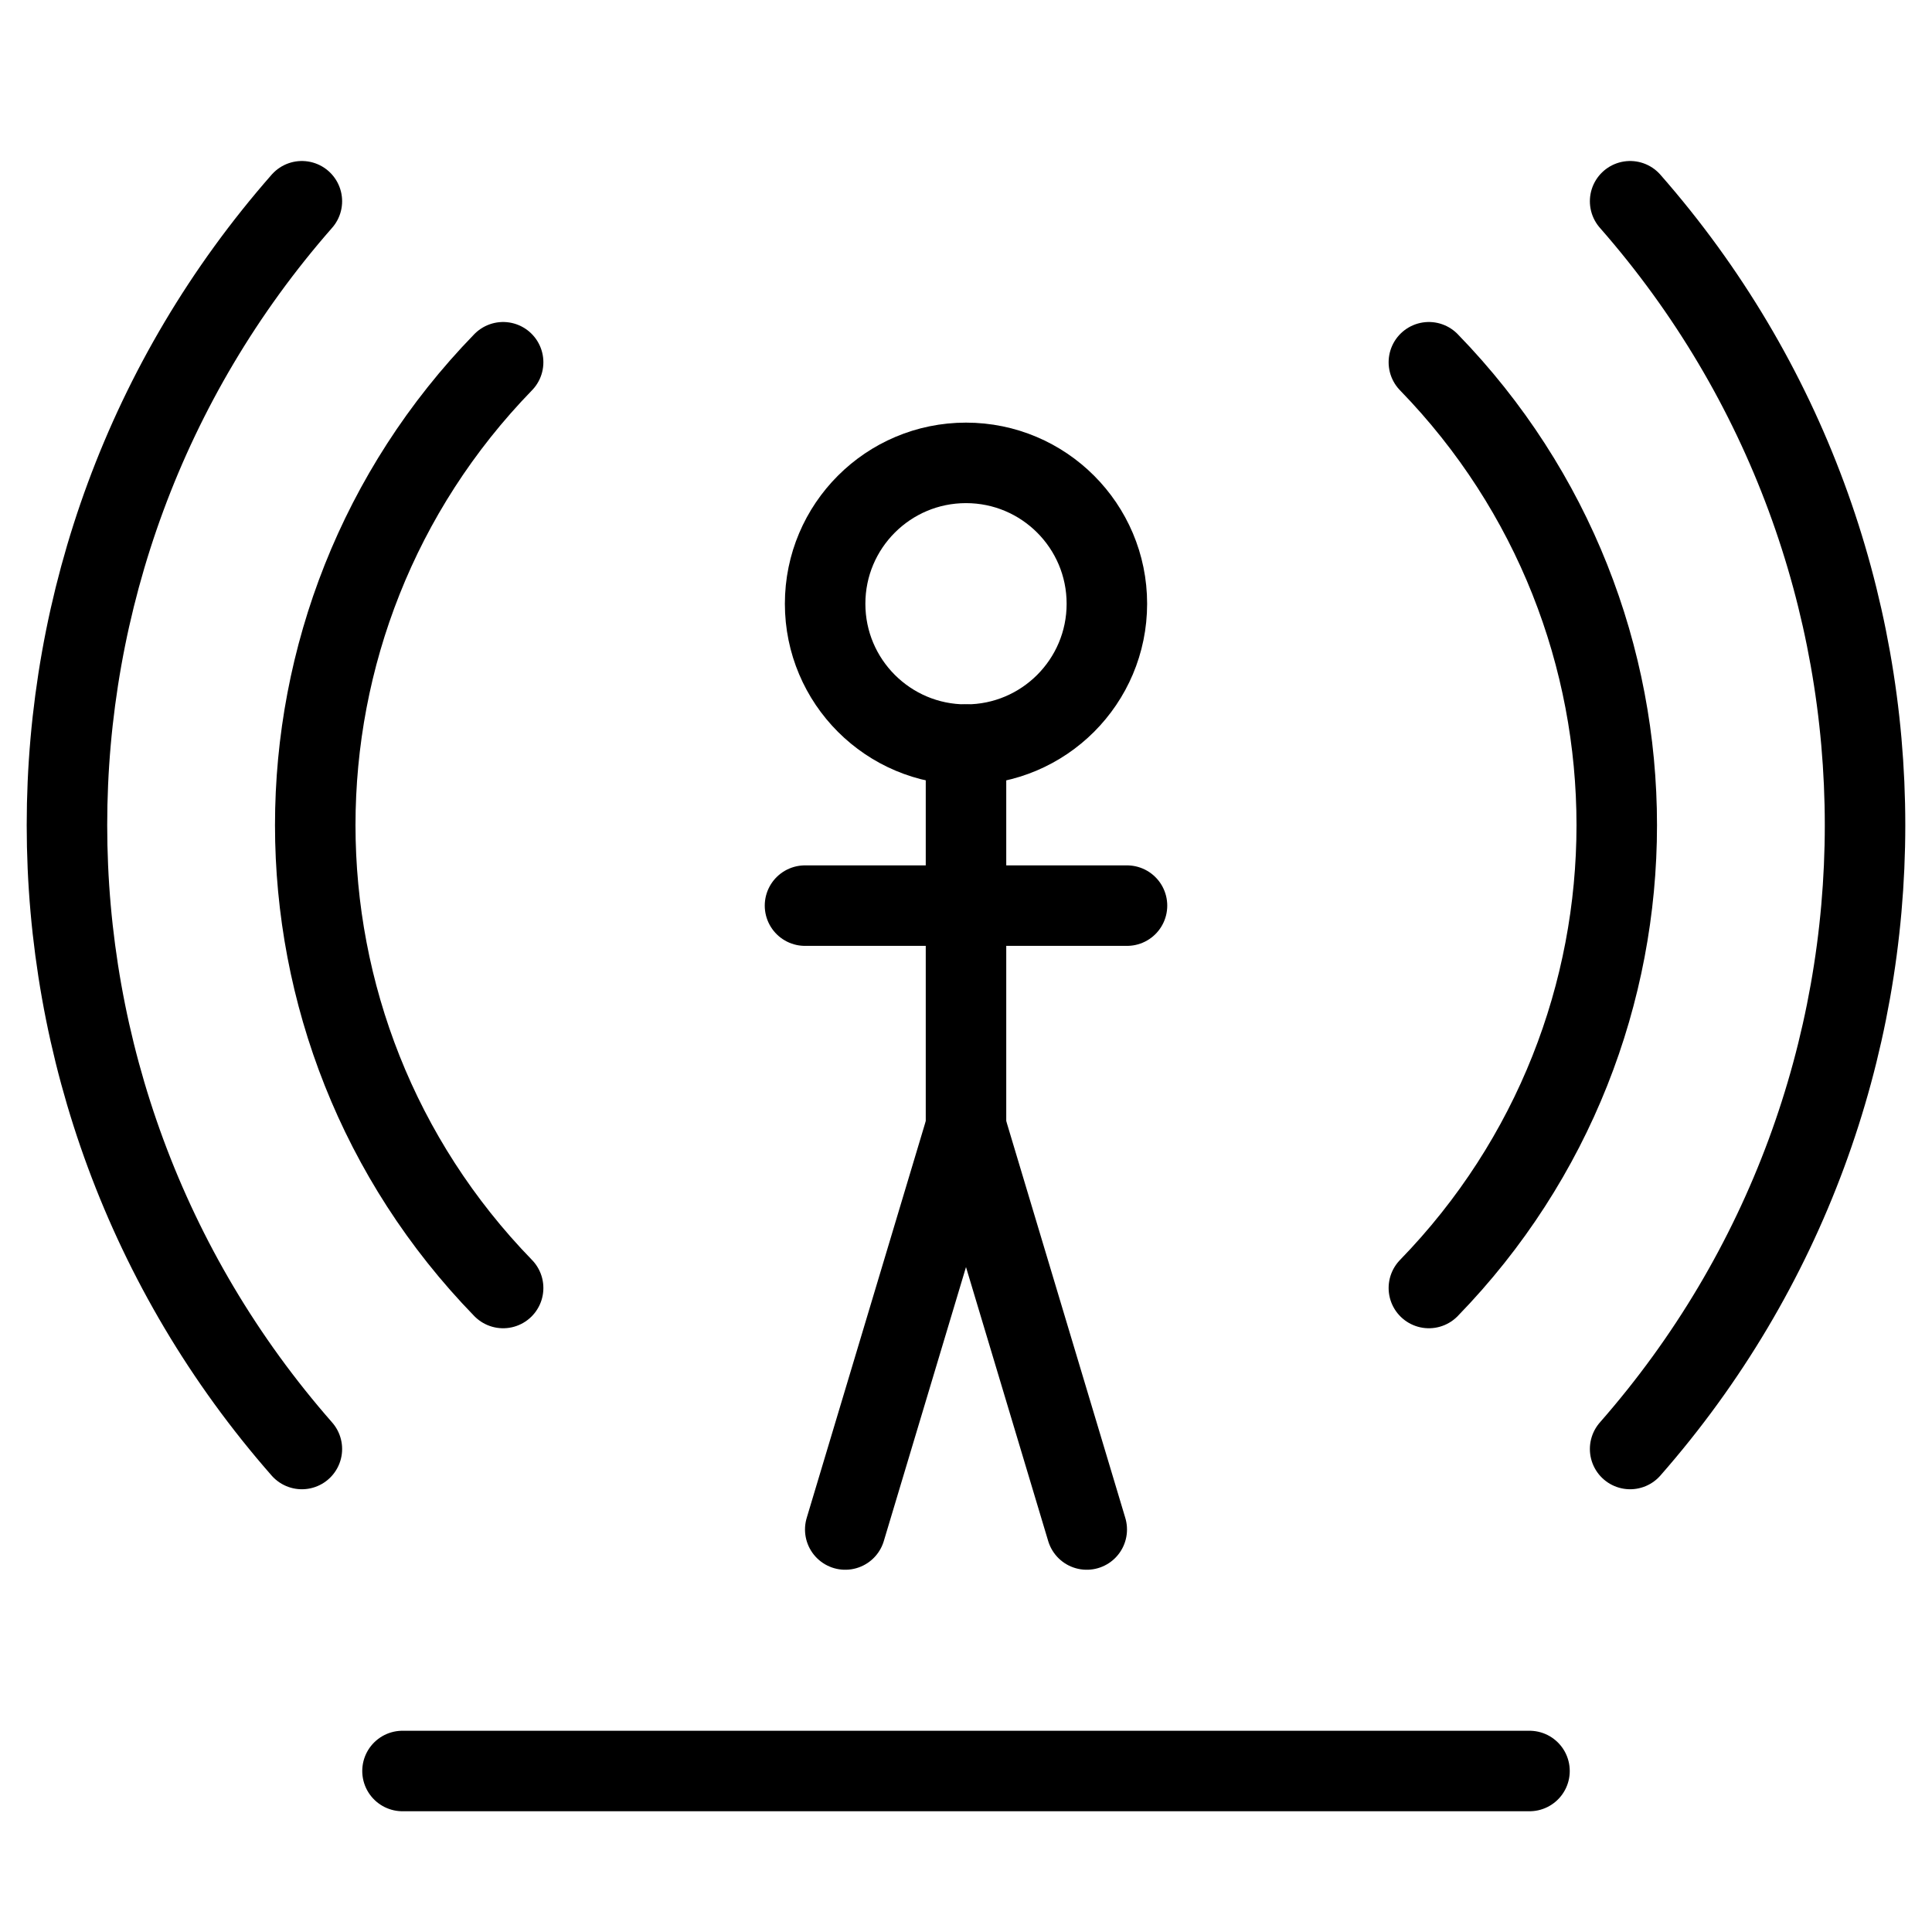
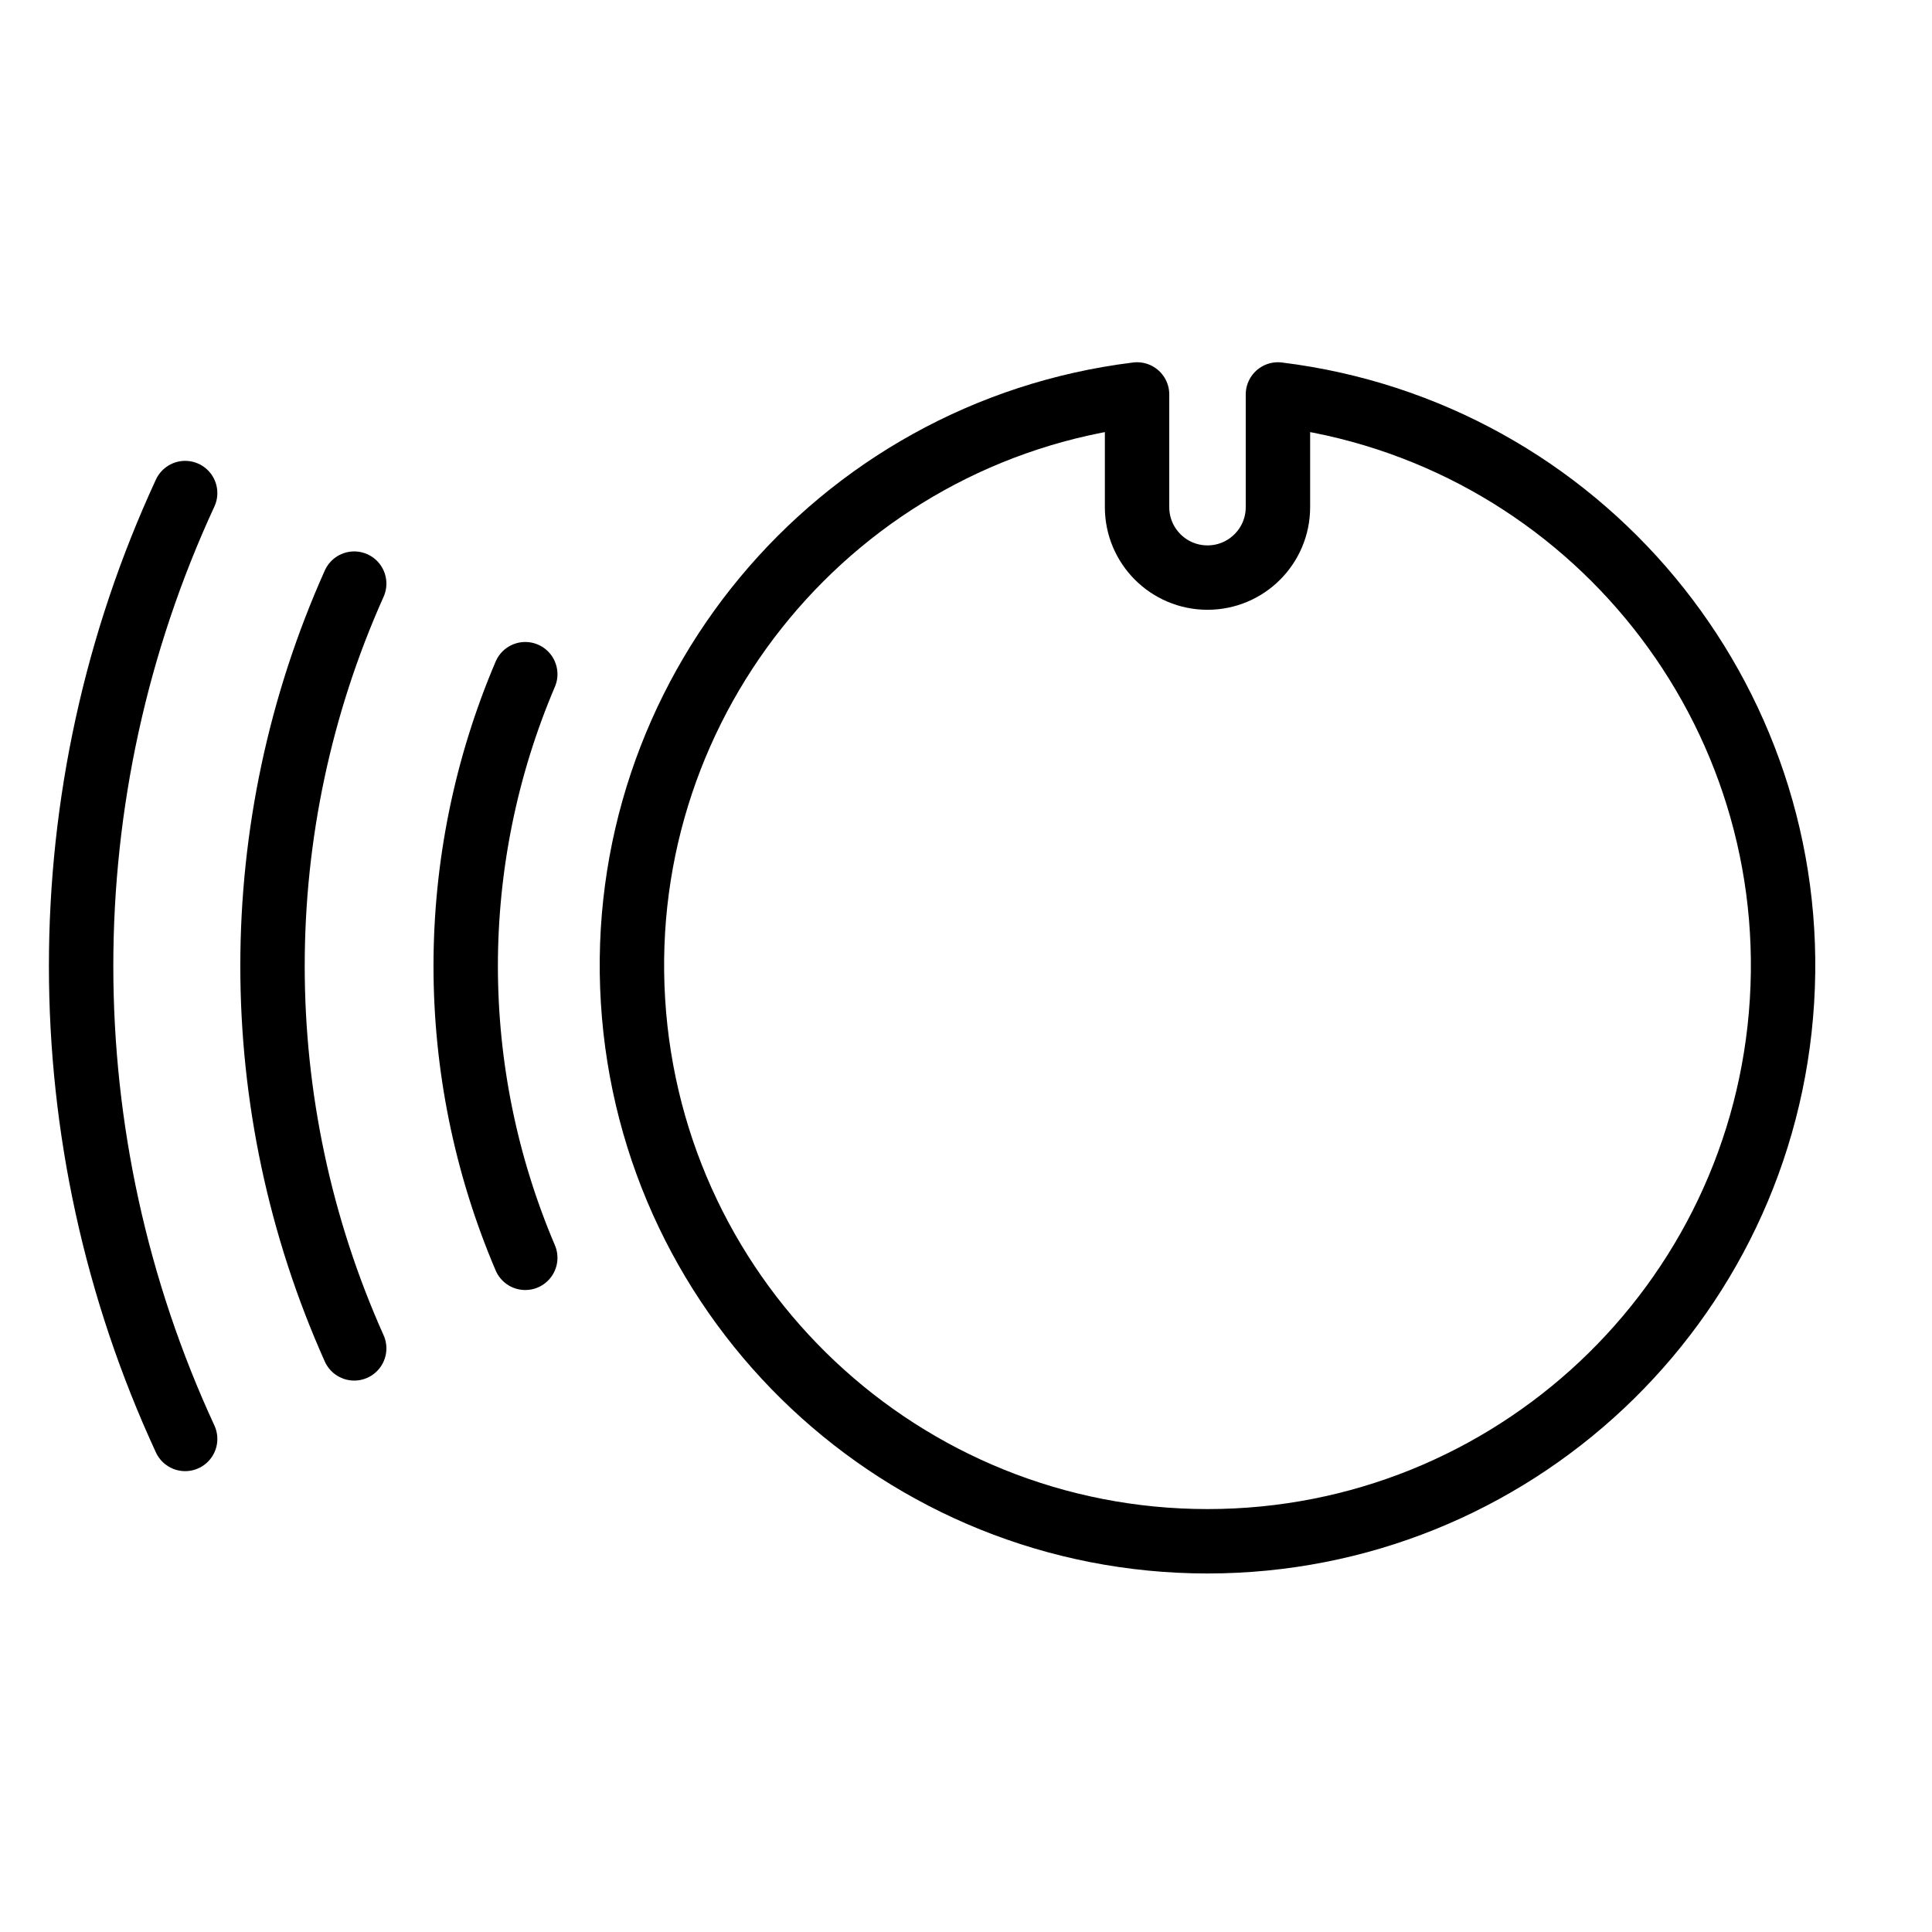
<svg xmlns="http://www.w3.org/2000/svg" viewBox="0 0 960 960" width="960" height="960">
-   <g fill="none" stroke="#000" stroke-width="40" stroke-linecap="round" stroke-linejoin="round">
-     <circle cx="480" cy="300" r="70" />
-     <path d="M480 370 L480 560" />
-     <path d="M400 450 L560 450" />
-     <path d="M420 760 L480 560 L540 760" />
-     <path d="M250 180 A 330 330 0 0 0 250 640" />
-     <path d="M710 180 A 330 330 0 0 1 710 640" />
-     <path d="M150 100 A 470 470 0 0 0 150 720" />
-     <path d="M810 100 A 470 470 0 0 1 810 720" />
-     <path d="M200 880 L760 880" />
+   <g fill="none" stroke="#000" stroke-width="32" stroke-linecap="round" stroke-linejoin="round">
+     <path d="M565 196 L565 252 A35 35 0 0 0 635 252 L635 196 A286 286 0 1 1 565 196 Z" />
+     <path d="M261 335 A370 370 0 0 0 261 625" />
+     <path d="M176 290 A465 465 0 0 0 176 670" />
+     <path d="M92 245 A560 560 0 0 0 92 715" />
  </g>
</svg>
